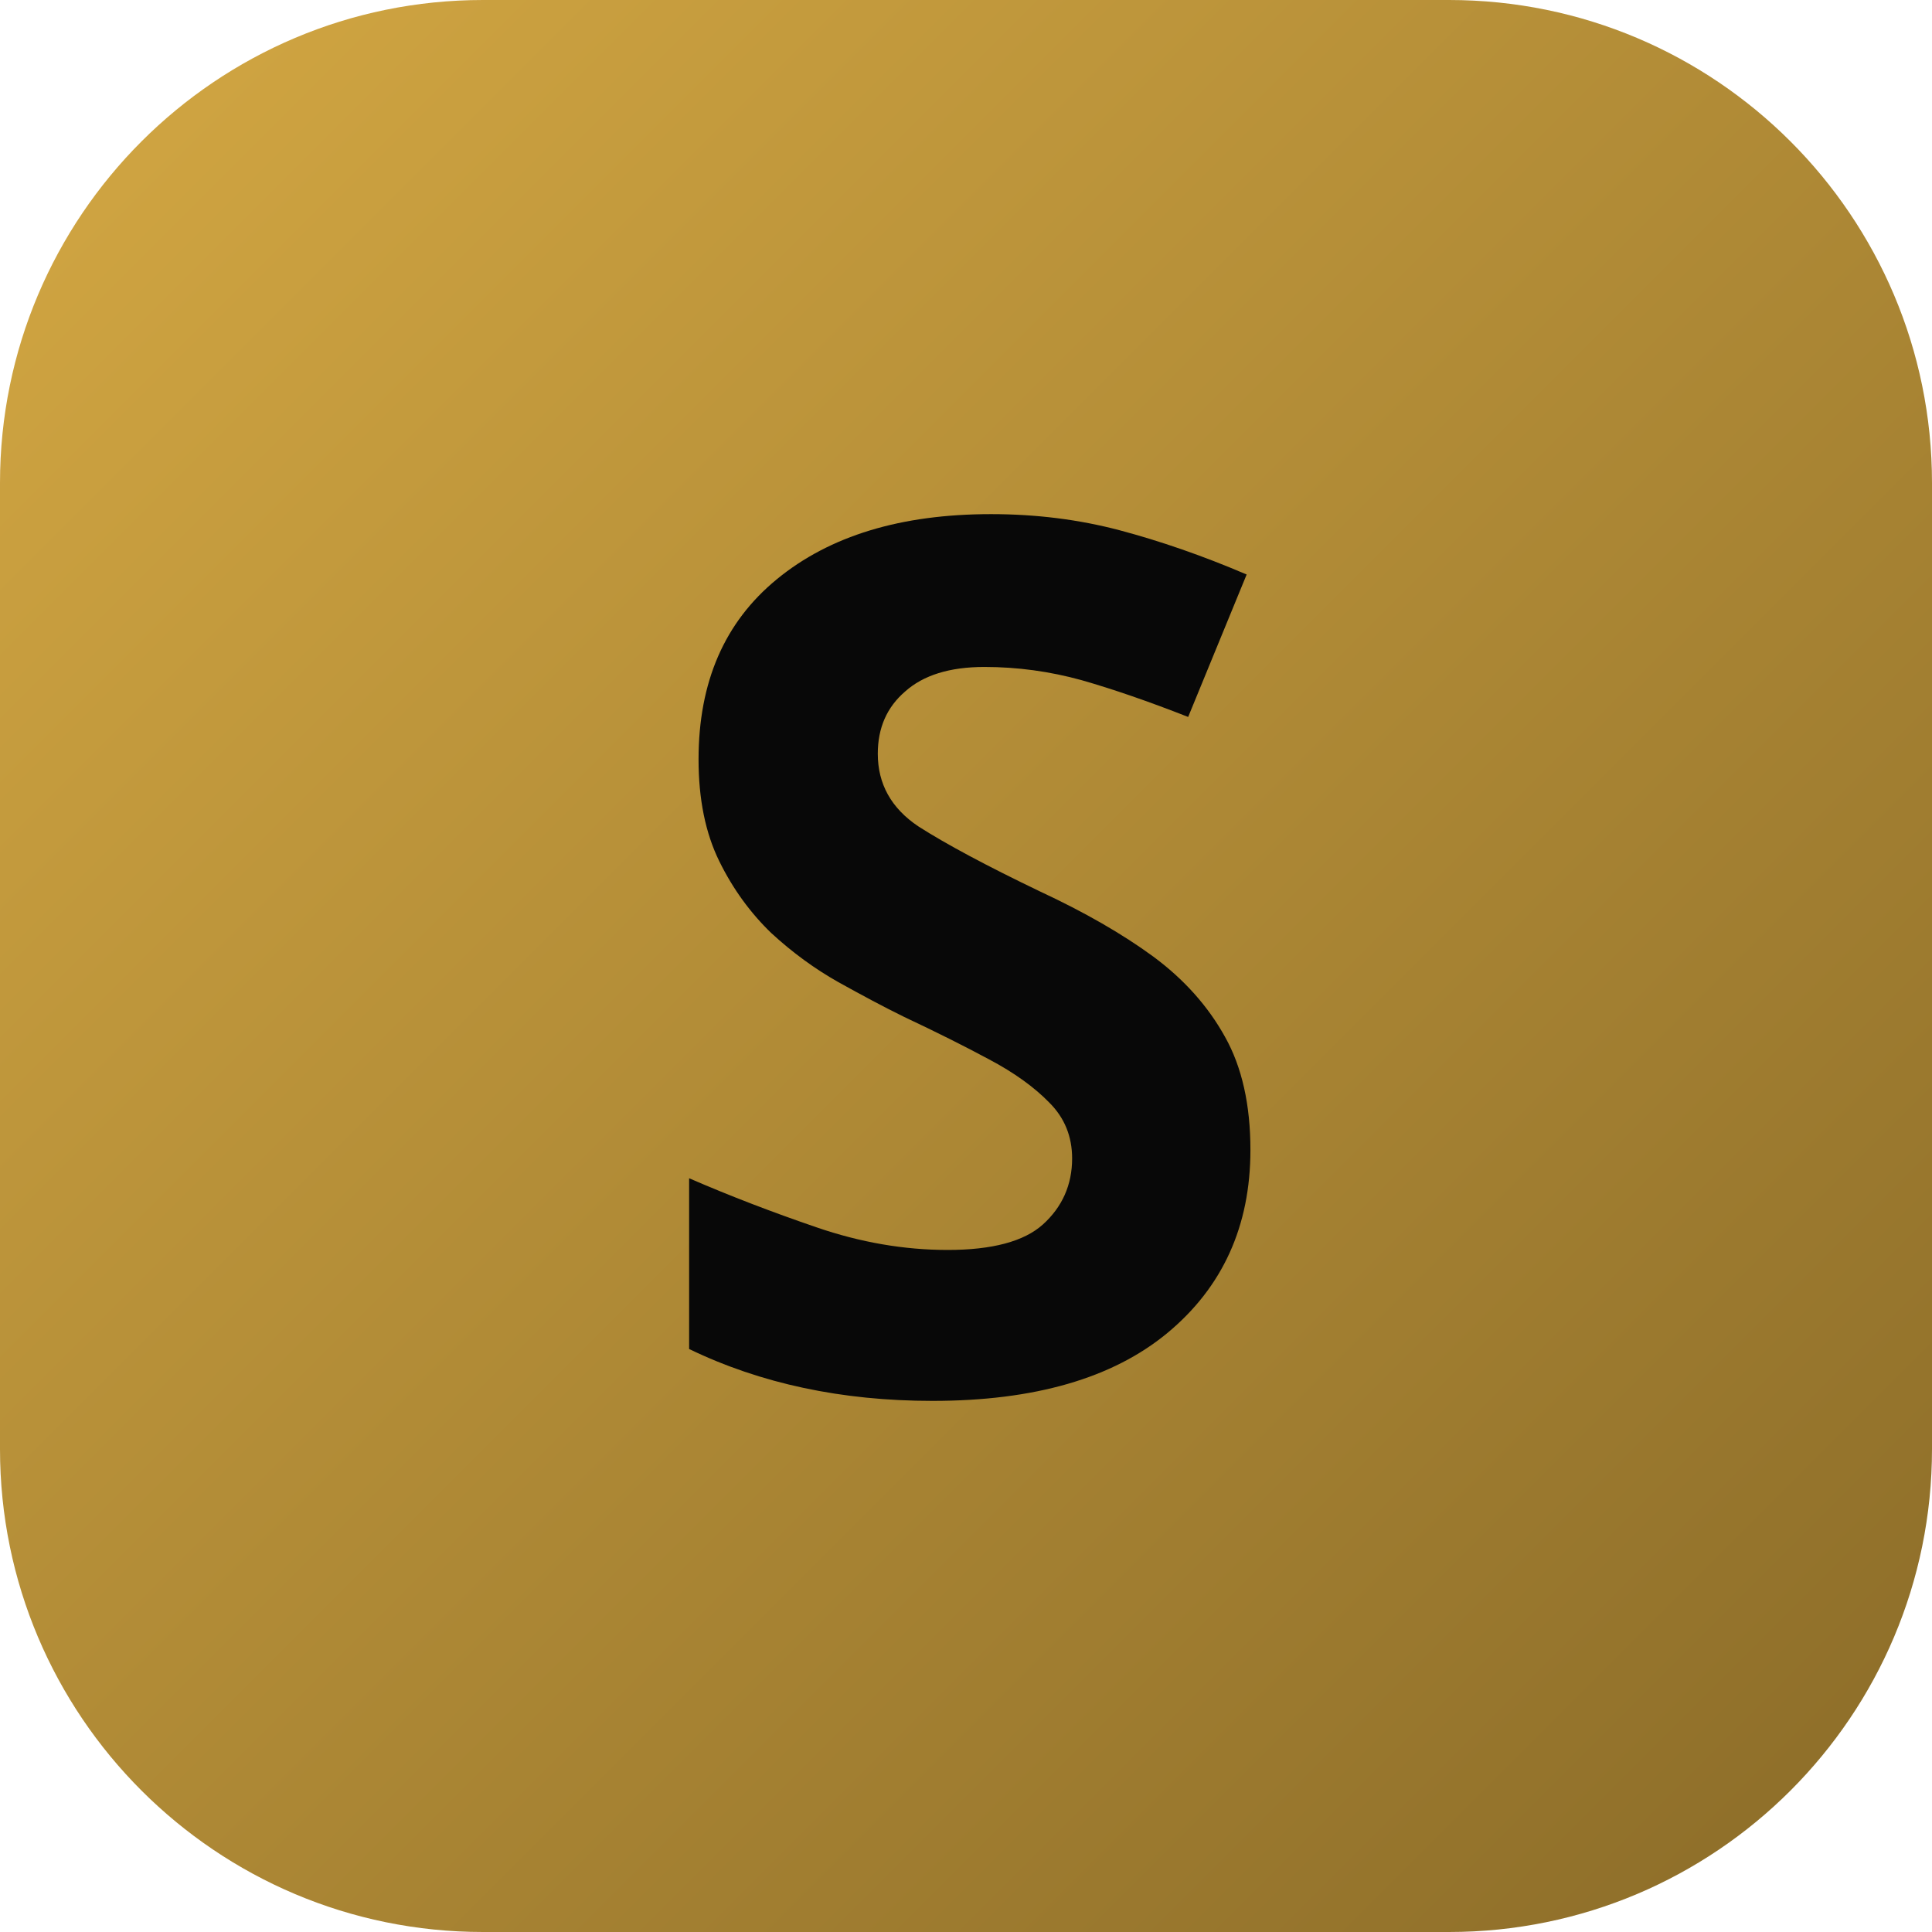
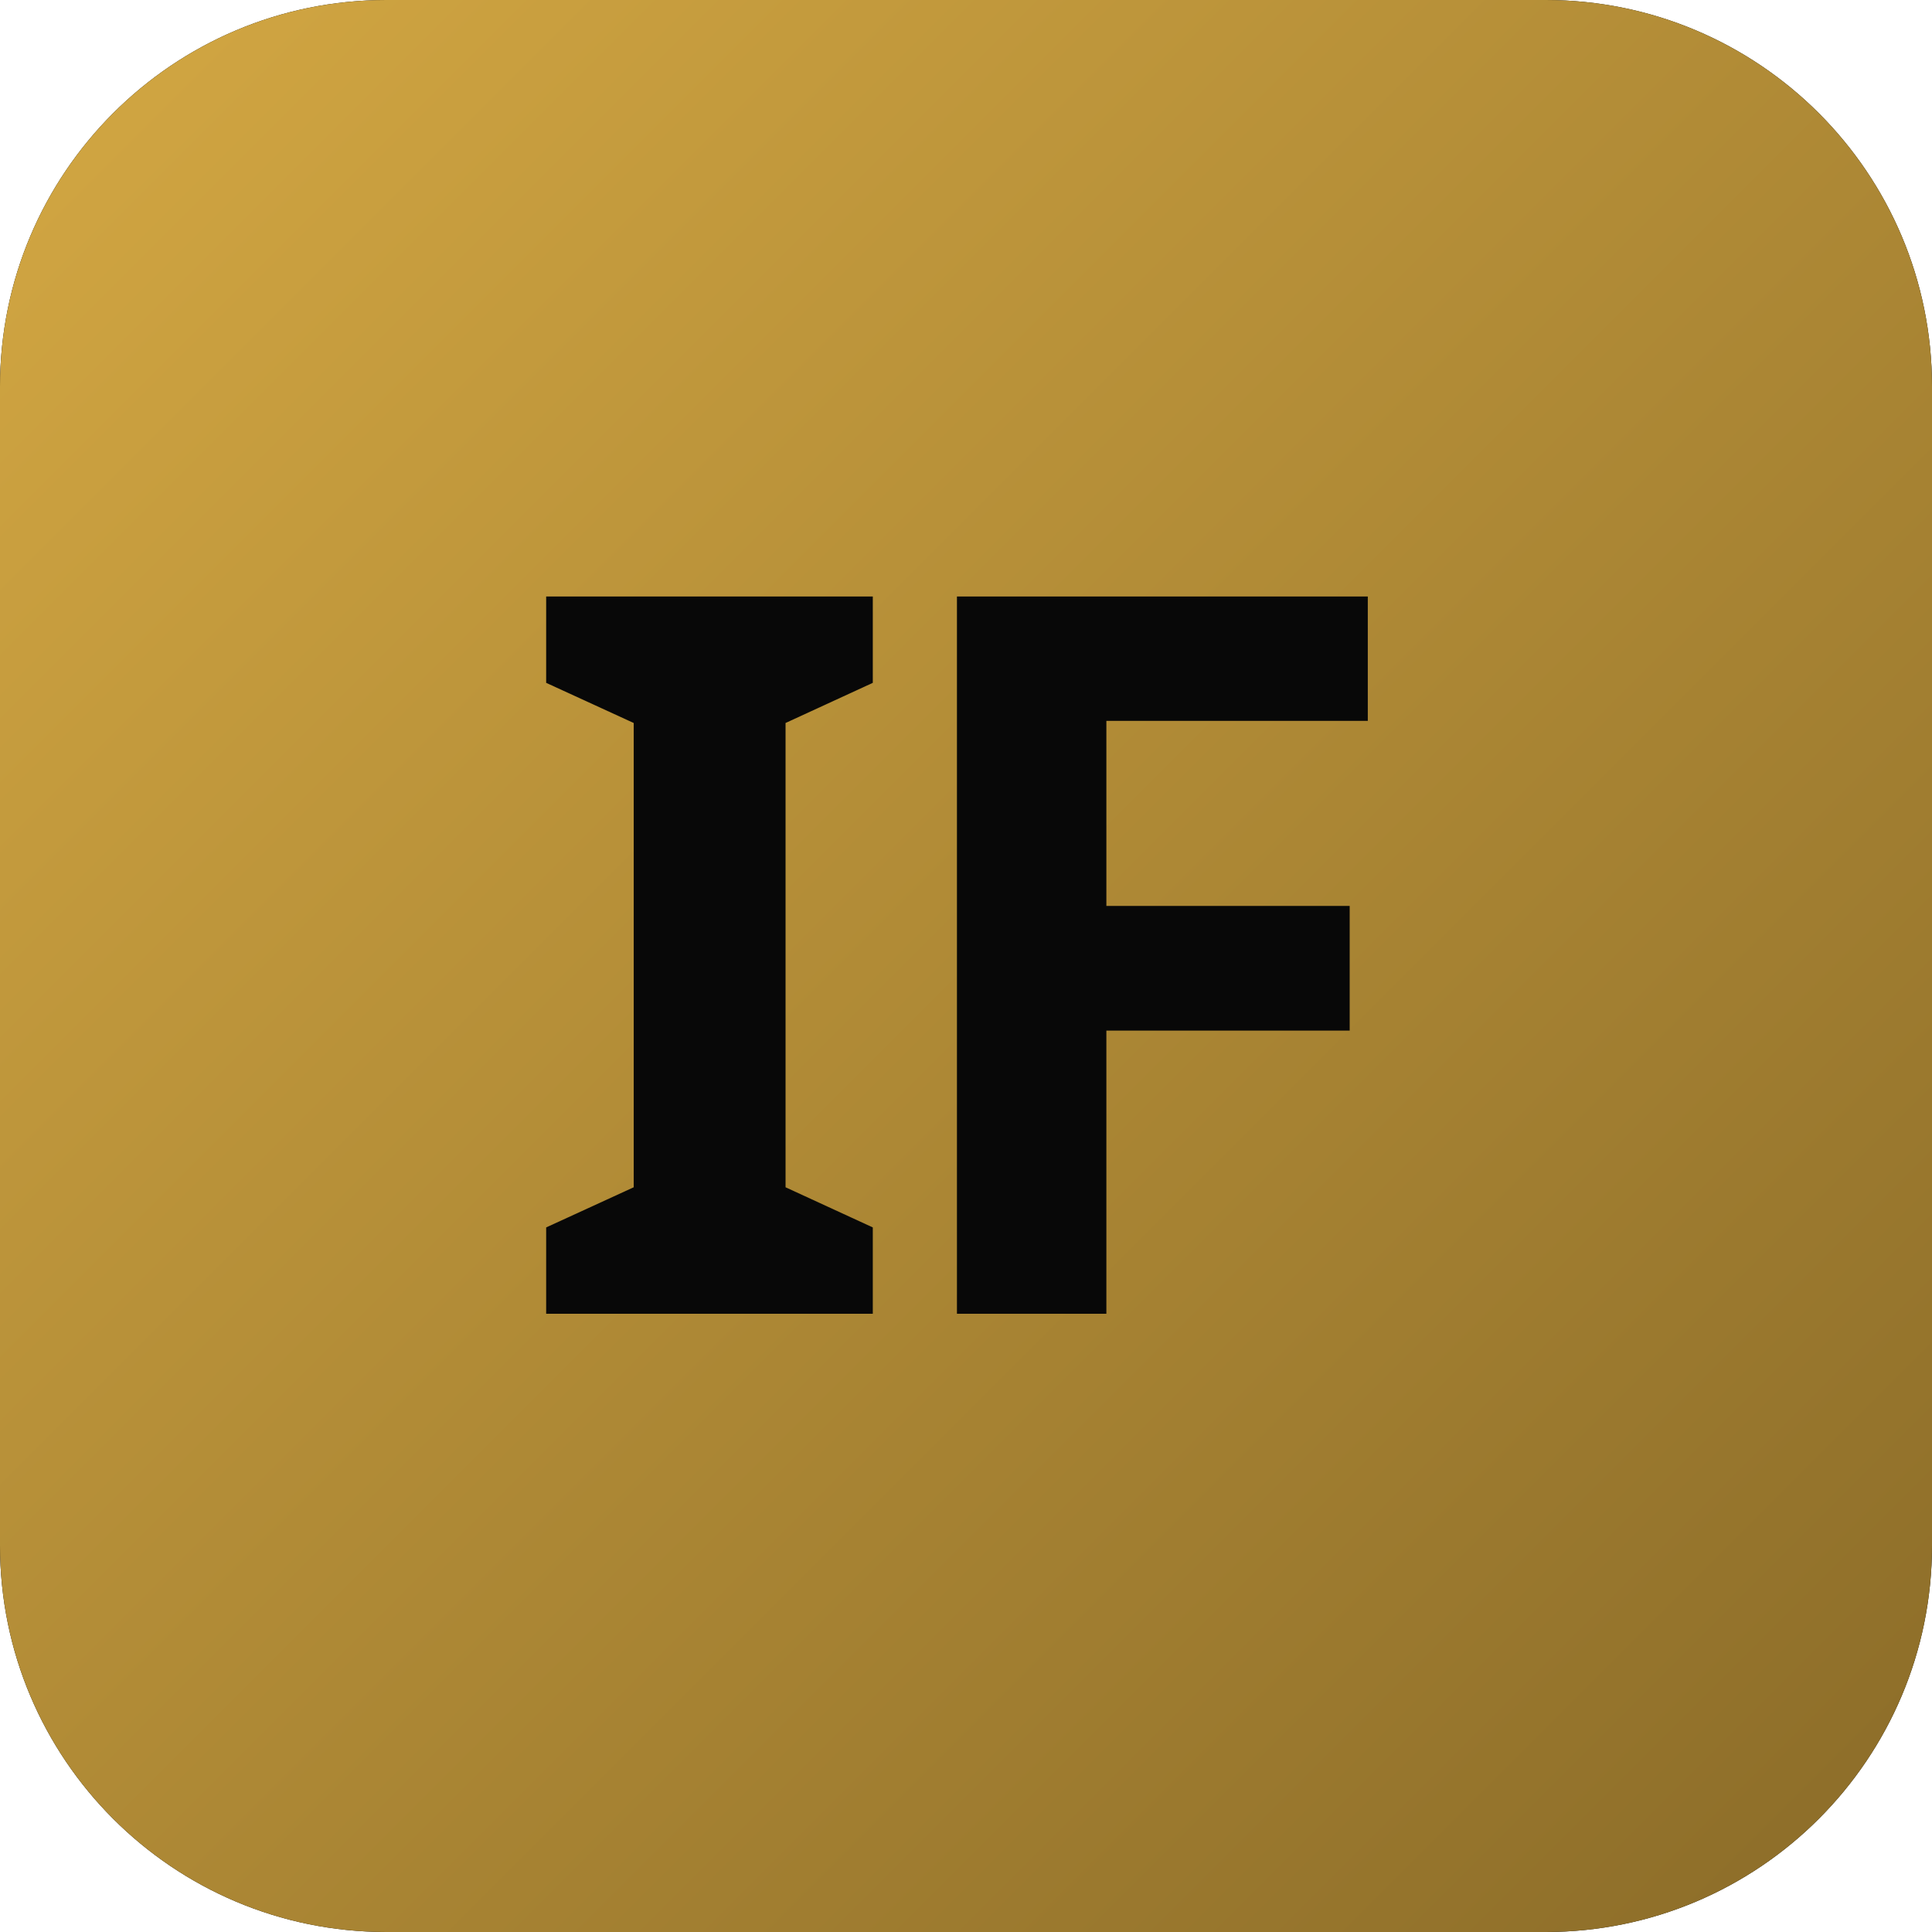
- <svg xmlns="http://www.w3.org/2000/svg" viewBox="0 0 32 32">
+ <svg xmlns="http://www.w3.org/2000/svg" viewBox="0 0 100 100">
+   <rect width="100" height="100" rx="20" fill="#080808" />
+   <rect width="100" height="100" rx="20" fill="url(#g)" />
  <defs>
    <linearGradient id="g" x1="0%" y1="0%" x2="100%" y2="100%">
      <stop offset="0%" style="stop-color:#D4A843" />
      <stop offset="100%" style="stop-color:#8A6B28" />
    </linearGradient>
  </defs>
-   <rect width="32" height="32" rx="8" fill="url(#g)" />
-   <text x="16" y="23" font-family="Arial Black, sans-serif" font-size="20" font-weight="900" fill="#080808" text-anchor="middle">S</text>
+   <text x="50" y="68" font-family="Arial Black, sans-serif" font-size="52" font-weight="900" fill="#080808" text-anchor="middle" letter-spacing="-2">IF</text>
</svg>
